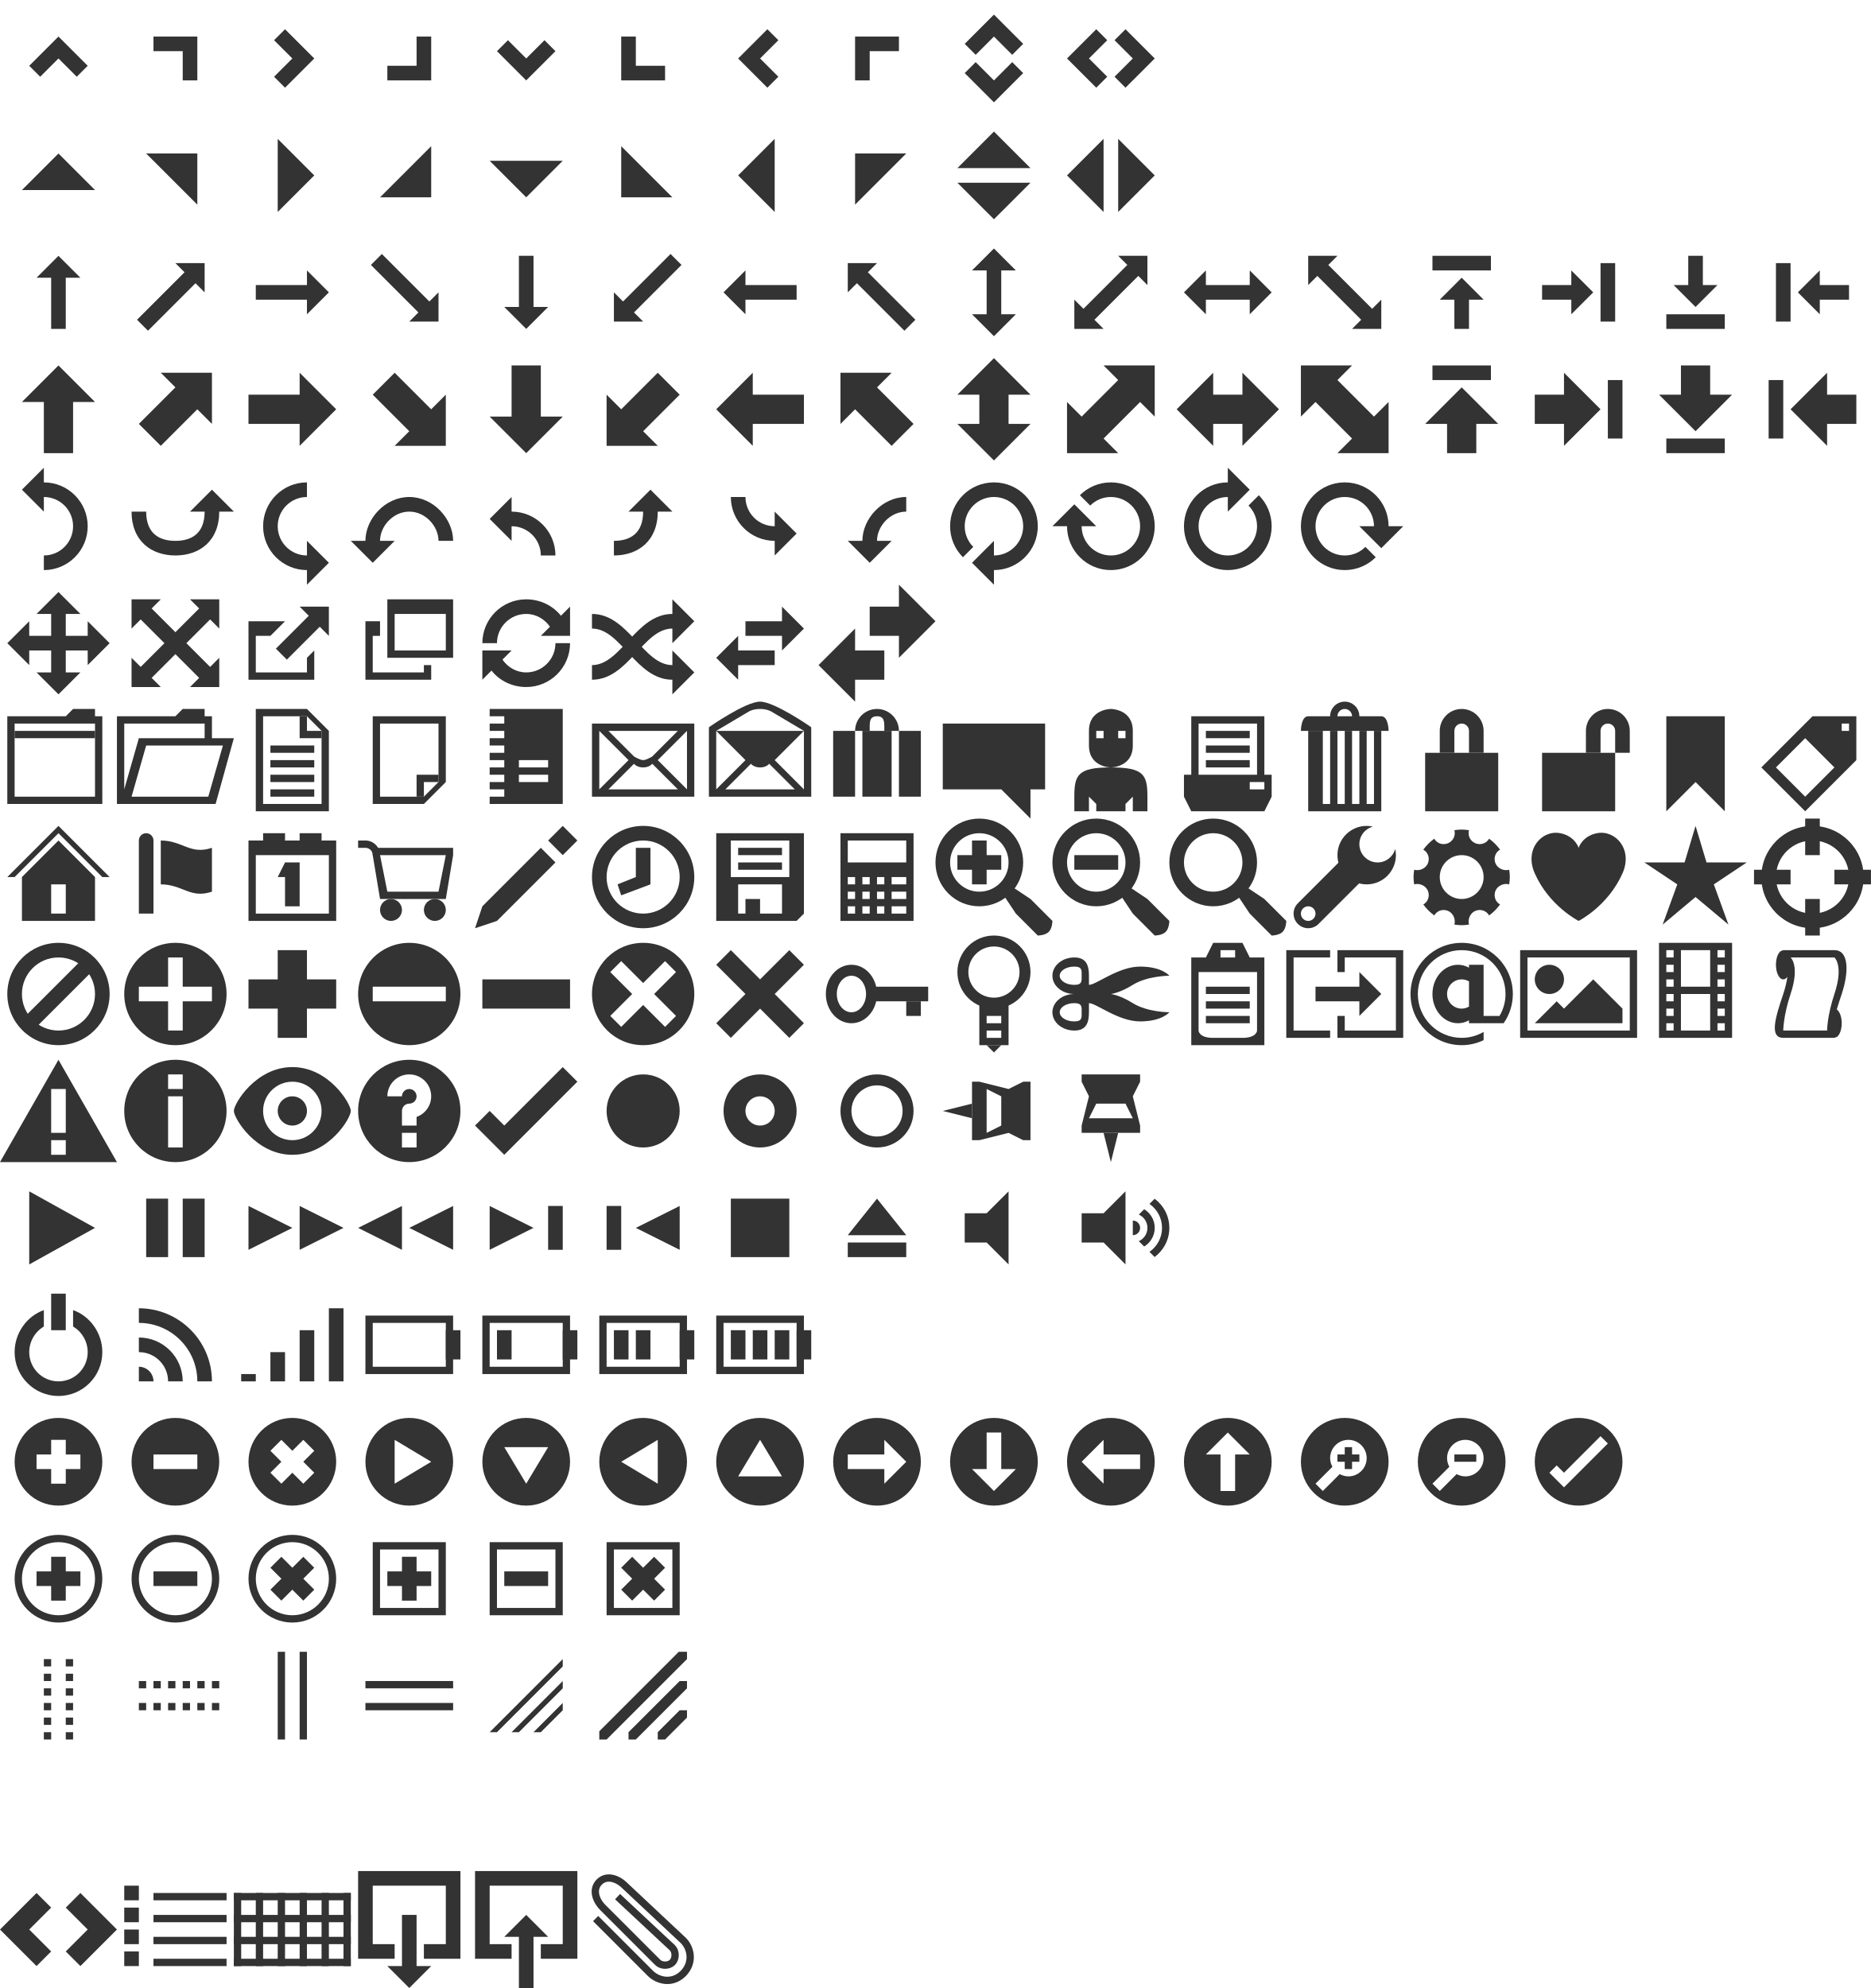
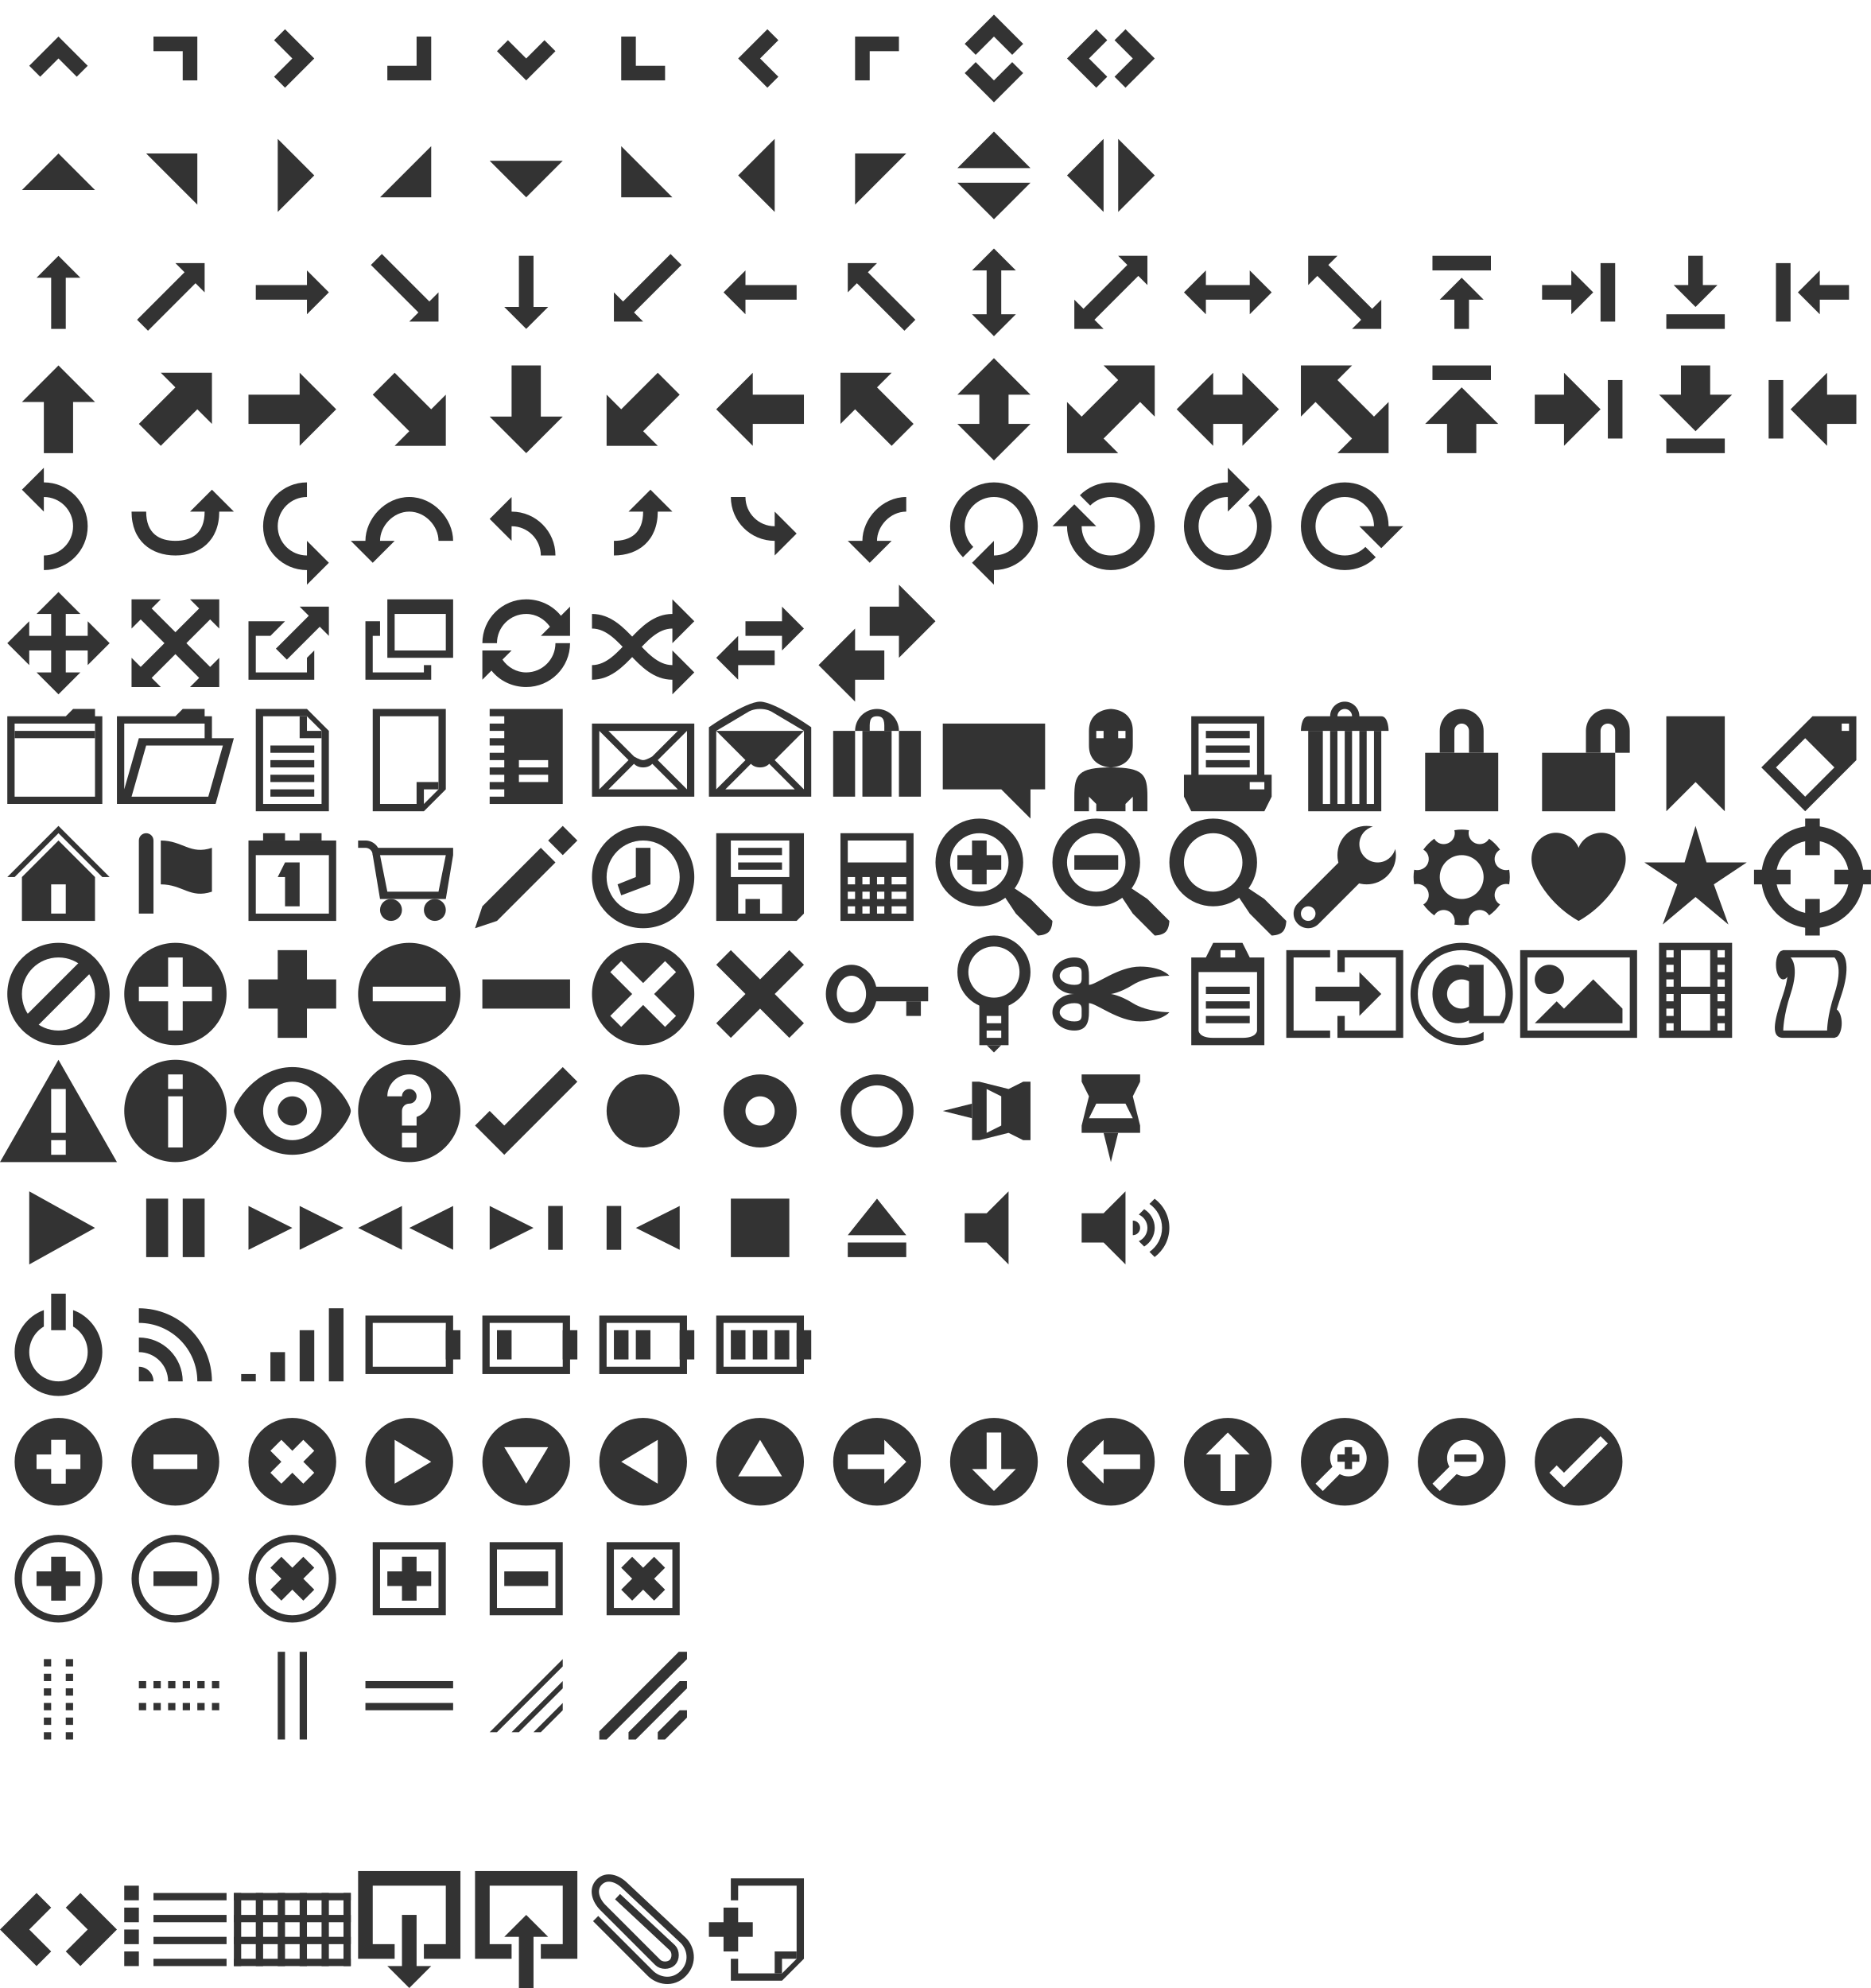
<svg xmlns="http://www.w3.org/2000/svg" version="1.1" baseProfile="full" x="0px" y="0px" width="256px" height="272px" viewBox="0 0 256 272" enable-background="new 0 0 256 272" xml:space="preserve">
  <style type="text/css">
	
	g { fill: #333333; }
	
</style>
  <g id="ui-icon-carat-1-n">
    <polygon points="12,9 8,5 4,9 5.5,10.5 8,8 10.5,10.5" />
  </g>
  <g id="ui-icon-carat-1-ne">
    <polygon points="21,5 21,7 25,7 25,11 27,11 27,5" />
  </g>
  <g id="ui-icon-carat-1-e">
    <polygon points="39,12 43,8 39,4 37.5,5.5 40,8 37.5,10.5" />
  </g>
  <g id="ui-icon-carat-1-se">
    <polygon points="57,5 57,9 53,9 53,11 59,11 59,5" />
  </g>
  <g id="ui-icon-carat-1-s">
    <polygon points="68,7 72,11 76,7 74.5,5.5 72,8 69.5,5.5" />
  </g>
  <g id="ui-icon-carat-1-sw">
    <polygon points="87,9 87,5 85,5 85,11 91,11 91,9" />
  </g>
  <g id="ui-icon-carat-1-w">
    <polygon points="105,4 101,8 105,12 106.5,10.5 104,8 106.5,5.5" />
  </g>
  <g id="ui-icon-carat-1-nw">
    <polygon points="123,5 117,5 117,11 119,11 119,7 123,7" />
  </g>
  <g id="ui-icon-carat-2-n-s">
    <polygon points="132,10 136,14 140,10 138.5,8.5 136,11 133.5,8.5" />
    <polygon points="140,6 136,2 132,6 133.5,7.5 136,5 138.5,7.5" />
  </g>
  <g id="ui-icon-carat-2-e-w">
    <polygon points="154,12 158,8 154,4 152.5,5.5 155,8 152.5,10.5" />
    <polygon points="150,4 146,8 150,12 151.5,10.5 149,8 151.5,5.5" />
  </g>
  <g id="ui-icon-triangle-1-n">
    <polygon points="13,26 8,21 3,26" />
  </g>
  <g id="ui-icon-triangle-1-ne">
    <polygon points="27,28 27,21 20,21" />
  </g>
  <g id="ui-icon-triangle-1-e">
    <polygon points="38,29 43,24 38,19" />
  </g>
  <g id="ui-icon-triangle-1-se">
    <polygon points="52,27 59,27 59,20" />
  </g>
  <g id="ui-icon-triangle-1-s">
    <polygon points="67,22 72,27 77,22" />
  </g>
  <g id="ui-icon-triangle-1-sw">
    <polygon points="85,20 85,27 92,27" />
  </g>
  <g id="ui-icon-triangle-1-w">
    <polygon points="106,19 101,24 106,29" />
  </g>
  <g id="ui-icon-triangle-1-nw">
    <polygon points="124,21 117,21 117,28" />
  </g>
  <g id="ui-icon-triangle-2-n-s">
    <polygon points="131,25 136,30 141,25" />
    <polygon points="141,23 136,18 131,23" />
  </g>
  <g id="ui-icon-triangle-2-e-w">
    <polygon points="153,29 158,24 153,19" />
    <polygon points="151,19 146,24 151,29" />
  </g>
  <g id="ui-icon-arrow-1-n">
    <polygon points="8,35 5,38 7,38 7,45 9,45 9,38 11,38" />
  </g>
  <g id="ui-icon-arrow-1-ne">
    <polygon points="28,36 24,36 25.25,37.25 18.75,43.75 20.25,45.25 26.75,38.75 28,40" />
  </g>
  <g id="ui-icon-arrow-1-e">
    <polygon points="45,40 42,37 42,39 35,39 35,41 42,41 42,43" />
  </g>
  <g id="ui-icon-arrow-1-se">
    <polygon points="60,44 60,40 58.75,41.25 52.25,34.75 50.75,36.25 57.25,42.75 56,44" />
  </g>
  <g id="ui-icon-arrow-1-s">
    <polygon points="72,45 75,42 73,42 73,35 71,35 71,42 69,42" />
  </g>
  <g id="ui-icon-arrow-1-sw">
    <polygon points="84,44 88,44 86.75,42.75 93.25,36.25 91.75,34.75 85.25,41.25 84,40" />
  </g>
  <g id="ui-icon-arrow-1-w">
    <polygon points="99,40 102,43 102,41 109,41 109,39 102,39 102,37" />
  </g>
  <g id="ui-icon-arrow-1-nw">
    <polygon points="116,36 116,40 117.25,38.75 123.75,45.25 125.25,43.75 118.75,37.25 120,36" />
  </g>
  <g id="ui-icon-arrow-2-n-s">
    <polygon points="137,37 139,37 136,34 133,37 135,37 135,43 133,43 136,46 139,43 137,43" />
  </g>
  <g id="ui-icon-arrow-2-ne-sw">
    <polygon points="153,35 154.25,36.25 148.25,42.25 147,41 147,45 151,45 149.75,43.75 155.75,37.75 157,39 157,35" />
  </g>
  <g id="ui-icon-arrow-2-e-w">
    <polygon points="165,39 165,37 162,40 165,43 165,41 171,41 171,43 174,40 171,37 171,39" />
  </g>
  <g id="ui-icon-arrow-2-se-nw">
    <polygon points="187.75,42.25 181.75,36.25 183,35 179,35 179,39 180.25,37.75 186.25,43.75 185,45 189,45 189,41" />
  </g>
  <g id="ui-icon-arrowstop-1-n">
    <rect x="196" y="35" width="8" height="2" />
    <polygon points="200,38 197,41 199,41 199,45 201,45 201,41 203,41" />
  </g>
  <g id="ui-icon-arrowstop-1-e">
    <rect x="219" y="36" width="2" height="8" />
    <polygon points="218,40 215,37 215,39 211,39 211,41 215,41 215,43" />
  </g>
  <g id="ui-icon-arrowstop-1-s">
    <rect x="228" y="43" width="8" height="2" />
    <polygon points="232,42 235,39 233,39 233,35 231,35 231,39 229,39" />
  </g>
  <g id="ui-icon-arrowstop-1-w">
    <rect x="243" y="36" width="2" height="8" />
    <polygon points="246,40 249,43 249,41 253,41 253,39 249,39 249,37" />
  </g>
  <g id="ui-icon-arrowthick-1-n">
    <polygon points="8,50 3,55 6,55 6,62 10,62 10,55 13,55" />
  </g>
  <g id="ui-icon-arrowthick-1-ne">
    <polygon points="29,51 22,51 24,53 19,58 22,61 27,56 29,58" />
  </g>
  <g id="ui-icon-arrowthick-1-e">
    <polygon points="46,56 41,51 41,54 34,54 34,58 41,58 41,61" />
  </g>
  <g id="ui-icon-arrowthick-1-se">
    <polygon points="61,61 61,54 59,56 54,51 51,54 56,59 54,61" />
  </g>
  <g id="ui-icon-arrowthick-1-s">
    <polygon points="72,62 77,57 74,57 74,50 70,50 70,57 67,57" />
  </g>
  <g id="ui-icon-arrowthick-1-sw">
    <polygon points="83,61 83,54 85,56 90,51 93,54 88,59 90,61" />
  </g>
  <g id="ui-icon-arrowthick-1-w">
    <polygon points="98,56 103,61 103,58 110,58 110,54 103,54 103,51" />
  </g>
  <g id="ui-icon-arrowthick-1-nw">
    <polygon points="115,51 115,58 117,56 122,61 125,58 120,53 122,51" />
  </g>
  <g id="ui-icon-arrowthick-2-n-s">
    <polygon points="138,54 141,54 136,49 131,54 134,54 134,58 131,58 136,63 141,58 138,58" />
  </g>
  <g id="ui-icon-arrowthick-2-ne-sw">
    <polygon points="151,50 153,52 148,57 146,55 146,62 153,62 151,60 156,55 158,57 158,50" />
  </g>
  <g id="ui-icon-arrowthick-2-e-w">
    <polygon points="166,54 166,51 161,56 166,61 166,58 170,58 170,61 175,56 170,51 170,54" />
  </g>
  <g id="ui-icon-arrowthick-2-se-nw">
    <polygon points="178,57 180,55 185,60 183,62 190,62 190,55 188,57 183,52 185,50 178,50" />
  </g>
  <g id="ui-icon-arrowthickstop-1-n">
    <rect x="196" y="50" width="8" height="2" />
    <polygon points="200,53 195,58 198,58 198,62 202,62 202,58 205,58" />
  </g>
  <g id="ui-icon-arrowthickstop-1-e">
    <rect x="220" y="52" width="2" height="8" />
    <polygon points="219,56 214,51 214,54 210,54 210,58 214,58 214,61" />
  </g>
  <g id="ui-icon-arrowthickstop-1-s">
    <rect x="228" y="60" width="8" height="2" />
    <polygon points="232,59 237,54 234,54 234,50 230,50 230,54 227,54" />
  </g>
  <g id="ui-icon-arrowthickstop-1-w">
    <rect x="242" y="52" width="2" height="8" />
    <polygon points="245,56 250,61 250,58 254,58 254,54 250,54 250,51" />
  </g>
  <g id="ui-icon-arrowreturnthick-1-w">
    <path d="M6,76c2.209,0,4-1.791,4-4s-1.791-4-4-4v2l-3-3l3-3v2c3.313,0,6,2.687,6,6s-2.687,6-6,6V76z" />
  </g>
  <g id="ui-icon-arrowreturnthick-1-n">
    <path d="M20,70c0,3,1.791,4,4,4s4-1,4-4h-2l3-3l3,3h-2c0,4-2.687,6-6,6s-6-2-6-6H20z" />
  </g>
  <g id="ui-icon-arrowreturnthick-1-e">
    <path d="M42,68c-2.209,0-4,1.791-4,4s1.791,4,4,4v-2l3,3l-3,3v-2c-3.313,0-6-2.687-6-6s2.687-6,6-6V68z" />
  </g>
  <g id="ui-icon-arrowreturnthick-1-s">
    <path d="M60,74c0-2-1.791-4-4-4s-4,2-4,4h2l-3,3l-3-3h2c0-3,2.687-6,6-6s6,3,6,6H60z" />
  </g>
  <g id="ui-icon-arrowreturn-1-w">
    <path d="M74,76c0-2.209-1.791-4-4-4v2l-3-3l3-3v2c3.313,0,6,2.687,6,6H74z" />
  </g>
  <g id="ui-icon-arrowreturn-1-n">
    <path d="M84,74c2.209,0,4-1,4-4h-2l3-3l3,3h-2c0,4-2.687,6-6,6V74z" />
  </g>
  <g id="ui-icon-arrowreturn-1-e">
    <path d="M102,68c0,2.209,1.791,4,4,4v-2l3,3l-3,3v-2c-3.313,0-6-2.687-6-6H102z" />
  </g>
  <g id="ui-icon-arrowreturn-1-s">
    <path d="M124,70c-2.209,0-4,2-4,4h2l-3,3l-3-3h2c0-3,2.687-6,6-6V70z" />
  </g>
  <g id="ui-icon-arrowrefresh-1-w">
    <path d="M131.758,76.242l1.414-1.414C132.447,74.104,132,73.104,132,72c0-2.209,1.791-4,4-4s4,1.791,4,4s-1.791,4-4,4v-2l-3,3l3,3v-2c3.313,0,6-2.687,6-6s-2.687-6-6-6s-6,2.687-6,6C130,73.656,130.672,75.156,131.758,76.242z" />
  </g>
  <g id="ui-icon-arrowrefresh-1-n">
    <path d="M147.758,67.758l1.414,1.414C149.896,68.447,150.896,68,152,68c2.209,0,4,1.791,4,4s-1.791,4-4,4s-4-1.791-4-4h2l-3-3l-3,3h2c0,3.313,2.687,6,6,6s6-2.687,6-6s-2.687-6-6-6C150.344,66,148.844,66.672,147.758,67.758z" />
  </g>
  <g id="ui-icon-arrowrefresh-1-e">
    <path d="M172.242,67.758l-1.414,1.414C171.553,69.896,172,70.896,172,72c0,2.209-1.791,4-4,4s-4-1.791-4-4s1.791-4,4-4v2l3-3l-3-3v2c-3.313,0-6,2.687-6,6s2.687,6,6,6s6-2.687,6-6C174,70.344,173.328,68.844,172.242,67.758z" />
  </g>
  <g id="ui-icon-arrowrefresh-1-s">
    <path d="M188.242,76.242l-1.414-1.414C186.104,75.553,185.104,76,184,76c-2.209,0-4-1.791-4-4s1.791-4,4-4s4,1.791,4,4h-2l3,3l3-3h-2c0-3.313-2.687-6-6-6s-6,2.687-6,6s2.687,6,6,6C185.656,78,187.156,77.328,188.242,76.242z" />
  </g>
  <g id="ui-icon-arrow-4">
    <polygon points="4,87 4,85 1,88 4,91 4,89 12,89 12,91 15,88 12,85 12,87" />
    <polygon points="9,84 11,84 8,81 5,84 7,84 7,92 5,92 8,95 11,92 9,92" />
  </g>
  <g id="ui-icon-arrow-4-diag">
    <polygon points="28.75,91.25 20.75,83.25 22,82 18,82 18,86 19.25,84.75 27.25,92.75 26,94 30,94 30,90" />
    <polygon points="26,82 27.25,83.25 19.25,91.25 18,90 18,94 22,94 20.75,92.75 28.75,84.75 30,86 30,82" />
  </g>
  <g id="ui-icon-extlink">
    <polygon points="42,92 35,92 35,87 37,87 39,85 34,85 34,93 43,93 43,89 42,90" />
    <polygon points="45,83 41,83 42.25,84.25 37.75,88.75 39.25,90.25 43.75,85.75 45,87" />
  </g>
  <g id="ui-icon-newwin">
    <path d="M62,90h-9v-8h9V90z M61,84h-7v5h7V84z" />
    <polygon points="58,92 51,92 51,87 52,87 52,85 50,85 50,93 59,93 59,91 58,91" />
  </g>
  <g id="ui-icon-refresh">
    <path d="M76.75,84.25C75.651,82.857,73.912,82,72,82c-3.313,0-6,2.687-6,6h2c0-2.209,1.791-4,4-4c1.36,0,2.527,0.713,3.25,1.75L74,87h4v-4L76.75,84.25z" />
    <path d="M76,88c0,2.209-1.791,4-4,4c-1.36,0-2.527-0.713-3.25-1.75L70,89h-4v4l1.25-1.25C68.349,93.143,70.088,94,72,94c3.313,0,6-2.687,6-6H76z" />
  </g>
  <g id="ui-icon-shuffle">
    <path d="M95,85l-3-3v2c-5,0-7,7-11,7v2c5,0,7-7,11-7v2L95,85z" />
    <path d="M95,92l-3-3v2c-4,0-6-7-11-7v2c4,0,6,7,11,7v2L95,92z" />
  </g>
  <g id="ui-icon-transfer-e-w">
    <polygon points="98,90 101,93 101,91 106,91 106,89 101,89 101,87" />
    <polygon points="110,86 107,83 107,85 102,85 102,87 107,87 107,89" />
  </g>
  <g id="ui-icon-transferthick-e-w">
    <polygon points="112,91 117,96 117,93 121,93 121,89 117,89 117,86" />
    <polygon points="128,85 123,80 123,83 119,83 119,87 123,87 123,90" />
  </g>
  <g id="ui-icon-folder-collapsed">
    <path d="M14,98h-1v-1h-3l-1,1H1v12h13V98z M2,99h11v10H2V99z" />
    <rect x="2" y="100" width="11" height="1" />
  </g>
  <g id="ui-icon-folder-open">
    <path d="M29,101v-3h-1v-1h-3l-1,1h-8v12h13.5l2.5-9H29z M17,99h11v2h-9l-2,7V99z M28.5,109H18l2-7h10.5L28.5,109z" />
  </g>
  <g id="ui-icon-document">
    <rect x="37" y="108" width="6" height="1" />
    <rect x="37" y="106" width="6" height="1" />
    <rect x="37" y="104" width="6" height="1" />
    <rect x="37" y="102" width="6" height="1" />
    <polygon points="42,100 42,98 41,98 41,101 44,101 44,100" />
    <path d="M45,100v11H35V97h7L45,100z M42,98h-6v12h8v-10L42,98z" />
  </g>
  <g id="ui-icon-document-b">
-     <path d="M58,110h-7V98h10v9L58,110z M60,107v-8h-8v10h6L60,107z" />
-     <polygon points="58,107 58,109 57,109 57,106 60,106 60,107" />
+     <path d="M58,111h-7V97h10v11L58,111z M60,108V98h-8v12h6L60,108z" />
+     <polygon points="58,108 58,110 57,110 57,107 60,107 60,108" />
  </g>
  <g id="ui-icon-note">
    <path d="M77,97v13h-8h-2v-1h2v-1h-2v-1h2v-1h-2v-1h2v-1h-2v-1h2v-1h-2v-1h2v-1h-2v-1h2v-1h-2v-1h2H77z M75,106h-4v1h4V106z M75,104h-4v1h4V104z" />
  </g>
  <g id="ui-icon-mail-closed">
    <path d="M81,99h14v10H81V99z M88,105c-0.875,0-1.25-0.5-1.25-0.5l-3.5,3.5h9.5l-3.5-3.5C89.25,104.5,88.875,105,88,105z M82,108l4-4l-4-4V108z M94,108v-8l-4,4L94,108z M89.25,103.5l3.5-3.5h-9.5l3.5,3.5c0,0,0.812,0.5,1.25,0.5S89.25,103.5,89.25,103.5z" />
  </g>
  <g id="ui-icon-mail-open">
    <path d="M111,99.5v9.5H97v-9.5c0,0,5-3.5,7-3.5S111,99.5,111,99.5z M104,105c-0.875,0-1.25-0.5-1.25-0.5l-3.5,3.5h9.5l-3.5-3.5C105.25,104.5,104.875,105,104,105z M102,104l-4-4v8L102,104z M106,104l4,4v-8L106,104z M104,97c-1,0-1.578,0.375-1.578,0.375L98,100h12l-4.422-2.625C105.578,97.375,105,97,104,97z" />
  </g>
  <g id="ui-icon-suitcase">
    <rect x="114" y="100" width="3" height="9" />
    <rect x="118" y="100" width="4" height="9" />
    <rect x="123" y="100" width="3" height="9" />
    <path d="M119,100c0-1.104-0.104-2,1-2s1,0.896,1,2h2c0-1.657-1.343-3-3-3s-3,1.343-3,3H119z" />
  </g>
  <g id="ui-icon-comment">
    <polygon points="143,99 129,99 129,108 137,108 141,112 141,108 143,108" />
  </g>
  <g id="ui-icon-person">
    <path d="M149,102v-2c0-3,3-3,3-3s3,0,3,3v2c0,3-3,3-3,3S149,105,149,102z M151,100h-1v1h1V100z M154,100h-1v1h1V100z" />
    <path d="M155,109v2h2v-2c0-3-0.5-4-5-4s-5,1-5,4v2h2v-2l1,1v1h4v-1L155,109z" />
  </g>
  <g id="ui-icon-print">
    <path d="M174,106v3l-1,2h-10l-1-2v-3h1v-8h10v8H174z M173,107h-2v1h2V107z M172,99h-8v7h8V99z" />
    <rect x="165" y="100" width="6" height="1" />
    <rect x="165" y="102" width="6" height="1" />
    <rect x="165" y="104" width="6" height="1" />
  </g>
  <g id="ui-icon-trash">
    <polygon points="188,100 188,110 187,110 187,100 186,100 186,110 185,110 185,100 184,100 184,110 183,110 183,100 182,100 182,110 181,110 181,100 179,100 179,111 189,111 189,100" />
    <path d="M189,98h-3c0-1.104-0.896-2-2-2s-2,0.896-2,2h-3c-1,0-1,2-1,2h12C190,100,190,98,189,98z M184,97c0.553,0,1,0.447,1,1h-2C183,97.447,183.447,97,184,97z" />
  </g>
  <g id="ui-icon-locked">
    <rect x="195" y="103" width="10" height="8" />
    <path d="M203,100c0-1.657-1.343-3-3-3s-3,1.343-3,3v3h2v-3c0-0.553,0.447-1,1-1s1,0.447,1,1v3h2V100z" />
  </g>
  <g id="ui-icon-unlocked">
    <rect x="211" y="103" width="10" height="8" />
    <path d="M223,100c0-1.657-1.343-3-3-3s-3,1.343-3,3v3h2v-3c0-0.553,0.447-1,1-1s1,0.447,1,1v3h2V100z" />
  </g>
  <g id="ui-icon-bookmark">
    <polygon points="236,111 232,107 228,111 228,98 236,98" />
  </g>
  <g id="ui-icon-tag">
    <path d="M247,111l-6-6l7-7h6v6L247,111z M252,100h1v-1h-1V100z M243,105l4,4l4-4l-4-4L243,105z" />
  </g>
  <g id="ui-icon-home">
    <path d="M13,126H3v-6l5-5l5,5V126z M9,121H7v4h2V121z" />
    <polygon points="8,114 2,120 1,120 8,113 15,120 14,120" />
  </g>
  <g id="ui-icon-flag">
    <path d="M29,122v-6c-3,1-4-1-7-1v6C25,121,26,123,29,122z" />
    <path d="M20,114c-0.552,0-1,0.447-1,1v10h2v-10C21,114.447,20.552,114,20,114z" />
  </g>
  <g id="ui-icon-calendar">
    <rect x="36" y="114" width="3" height="1" />
    <rect x="41" y="114" width="3" height="1" />
    <path d="M46,126H34v-11h12V126z M35,125h10v-8H35V125z" />
    <polygon points="39,118 38,120 39,120 39,124 41,124 41,118" />
  </g>
  <g id="ui-icon-cart">
    <circle cx="53.5" cy="124.5" r="1.5" />
    <circle cx="59.5" cy="124.5" r="1.5" />
    <path d="M50,115h-1v1h1c0.553,0,1,0.447,1,1h1C52,115.896,51.104,115,50,115z" />
    <path d="M61,123h-9l-1-6v-1h11v1L61,123z M52,117l1,5h7l1-5H52z" />
  </g>
  <g id="ui-icon-pencil">
    <polygon points="68,126 65,127 66,124 74,116 76,118" />
    <polygon points="75,115 77,113 79,115 77,117" />
  </g>
  <g id="ui-icon-clock">
    <polygon points="87,120 87,116 89,116 89,121 85,122.5 84.5,121" />
    <path d="M81,120c0-3.866,3.134-7,7-7s7,3.134,7,7s-3.134,7-7,7S81,123.866,81,120z M88,125c2.762,0,5-2.238,5-5s-2.238-5-5-5s-5,2.238-5,5S85.238,125,88,125z" />
  </g>
  <g id="ui-icon-disk">
    <path d="M110,125l-1,1H98v-12h12V125z M101,121v4h1v-2h2v2h3v-4H101z M108,115h-8v5h8V115z" />
    <rect x="101" y="116" width="6" height="1" />
    <rect x="101" y="118" width="6" height="1" />
  </g>
  <g id="ui-icon-calculator">
    <path d="M125,126h-10v-12h10V126z M124,115h-8v3h8V115z M117,120h-1v1h1V120z M117,122h-1v1h1V122z M117,124h-1v1h1V124z M119,120h-1v1h1V120z M119,122h-1v1h1V122z M119,124h-1v1h1V124z M121,120h-1v1h1V120z M121,122h-1v1h1V122z M121,124h-1v1h1V124z M124,120h-2v1h2V120z M124,122h-2v1h2V122z M124,124h-2v1h2V124z" />
  </g>
  <g id="ui-icon-zoomin">
    <path d="M128,118c0-3.313,2.686-6,6-6c3.312,0,6,2.687,6,6s-2.688,6-6,6C130.686,124,128,121.313,128,118z M134,122c2.209,0,4-1.791,4-4s-1.791-4-4-4s-4,1.791-4,4S131.791,122,134,122z" />
    <path d="M137,122l1-1l3,2l3,3c0,0,0,1-0.5,1.5S142,128,142,128l-3-3L137,122z" />
    <rect x="131" y="117" width="6" height="2" />
    <rect x="133" y="115" width="2" height="6" />
  </g>
  <g id="ui-icon-zoomout">
    <path d="M144,118c0-3.313,2.686-6,6-6c3.312,0,6,2.687,6,6s-2.688,6-6,6C146.686,124,144,121.313,144,118z M150,122c2.209,0,4-1.791,4-4s-1.791-4-4-4s-4,1.791-4,4S147.791,122,150,122z" />
    <path d="M153,122l1-1l3,2l3,3c0,0,0,1-0.5,1.5S158,128,158,128l-3-3L153,122z" />
    <rect x="147" y="117" width="6" height="2" />
  </g>
  <g id="ui-icon-search">
    <path d="M160,118c0-3.313,2.686-6,6-6c3.312,0,6,2.687,6,6s-2.688,6-6,6C162.686,124,160,121.313,160,118z M166,122c2.209,0,4-1.791,4-4s-1.791-4-4-4s-4,1.791-4,4S163.791,122,166,122z" />
    <path d="M169,122l1-1l3,2l3,3c0,0,0,1-0.5,1.5S174,128,174,128l-3-3L169,122z" />
  </g>
  <g id="ui-icon-wrench">
    <path d="M188.5,118c-1.381,0-2.5-1.119-2.5-2.5c0-1.155,0.787-2.117,1.852-2.404c-0.274-0.06-0.559-0.096-0.852-0.096c-2.209,0-4,1.791-4,4s1.791,4,4,4s4-1.791,4-4c0-0.293-0.036-0.577-0.096-0.852C190.617,117.213,189.655,118,188.5,118z" />
    <path d="M186.414,120.414l-6,6c-0.78,0.781-2.048,0.781-2.828,0c-0.781-0.781-0.781-2.048-0.001-2.828l6.001-6L186.414,120.414z M179,126c0.553,0,1-0.447,1-1s-0.447-1-1-1s-1,0.447-1,1S178.447,126,179,126z" />
  </g>
  <g id="ui-icon-gear">
    <path d="M206.5,119c0.115,0.707,0.113,1.313,0,2c-0.721-0.202-1.581,0.165-1.875,0.875c-0.293,0.709-0.027,1.509,0.625,1.875c-0.405,0.565-0.918,1.083-1.5,1.5c-0.366-0.653-1.166-0.919-1.875-0.625c-0.711,0.294-1.078,1.153-0.875,1.875c-0.707,0.116-1.312,0.112-2,0c0.203-0.722-0.165-1.581-0.875-1.875c-0.709-0.294-1.508-0.028-1.875,0.625c-0.564-0.405-1.082-0.918-1.5-1.5c0.654-0.366,0.918-1.166,0.625-1.875c-0.295-0.71-1.152-1.078-1.875-0.875c-0.115-0.706-0.113-1.313,0-2c0.721,0.203,1.581-0.166,1.875-0.875s0.028-1.508-0.625-1.875c0.405-0.565,0.918-1.083,1.5-1.5c0.365,0.653,1.166,0.919,1.875,0.625c0.711-0.294,1.078-1.063,0.875-1.785c0.707-0.116,1.312-0.111,2,0.001c-0.203,0.722,0.166,1.491,0.875,1.784c0.71,0.293,1.508,0.028,1.875-0.625c0.564,0.405,1.082,0.919,1.5,1.5c-0.654,0.366-0.919,1.166-0.625,1.875C204.919,118.835,205.777,119.203,206.5,119z M200,123c1.656,0,3-1.344,3-3c0-1.657-1.344-3-3-3s-3,1.343-3,3C197,121.656,198.344,123,200,123z" />
  </g>
  <g id="ui-icon-heart">
    <path d="M218.5,114c2.5-0.5,4.979,2.174,3.5,5.5c-2,4.5-6,6.5-6,6.5s-4-2-6-6.5c-1.479-3.326,1-6,3.5-5.5c2.021,0.404,2.5,2,2.5,2S216.479,114.404,218.5,114z" />
  </g>
  <g id="ui-icon-star">
    <polygon points="232,113 233.5,118 239,118 234.5,121 236.5,126.5 232,122.73 227.5,126.5 229.5,121 225,118 230.5,118" />
  </g>
  <g id="ui-icon-link">
    <rect x="247" y="112" width="2" height="5" />
    <rect x="247" y="123" width="2" height="5" />
    <rect x="240" y="119" width="5" height="2" />
    <rect x="251" y="119" width="5" height="2" />
    <path d="M241,120c0-3.865,3.134-7,7-7s7,3.135,7,7c0,3.867-3.134,7-7,7S241,123.867,241,120z M248,125c2.762,0,5-2.238,5-5c0-2.761-2.238-5-5-5s-5,2.239-5,5C243,122.762,245.238,125,248,125z" />
  </g>
  <g id="ui-icon-cancel">
    <rect x="6.939" y="129.99" transform="matrix(0.7071 0.7071 -0.7071 0.7071 98.5097 34.1766)" width="2.121" height="12.021" />
    <path d="M1,136c0-3.866,3.134-7,7-7s7,3.134,7,7s-3.134,7-7,7S1,139.866,1,136z M8,141c2.762,0,5-2.238,5-5s-2.238-5-5-5s-5,2.238-5,5S5.238,141,8,141z" />
  </g>
  <g id="ui-icon-plus">
    <path d="M17,136c0-3.866,3.134-7,7-7s7,3.134,7,7s-3.134,7-7,7S17,139.866,17,136z M29,135h-4v-4h-2v4h-4v2h4v4h2v-4h4V135z" />
  </g>
  <g id="ui-icon-plusthick">
    <rect x="34" y="134" width="12" height="4" />
    <rect x="38" y="130" width="4" height="12" />
  </g>
  <g id="ui-icon-minus">
    <path d="M49,136c0-3.866,3.134-7,7-7s7,3.134,7,7s-3.134,7-7,7S49,139.866,49,136z M61,135H51v2h10V135z" />
  </g>
  <g id="ui-icon-minusthick">
    <rect x="66" y="134" width="12" height="4" />
  </g>
  <g id="ui-icon-close">
    <path d="M81,136c0-3.866,3.134-7,7-7s7,3.134,7,7s-3.134,7-7,7S81,139.866,81,136z M92.5,133l-1.5-1.5l-3,3l-3-3l-1.5,1.5l3,3l-3,3l1.5,1.5l3-3l3,3l1.5-1.5l-3-3L92.5,133z" />
  </g>
  <g id="ui-icon-closethick">
    <polygon points="110,132 108,130 104,134 100,130 98,132 102,136 98,140 100,142 104,138 108,142 110,140 106,136" />
  </g>
  <g id="ui-icon-key">
    <rect x="119" y="135" width="8" height="2" />
    <rect x="124" y="137" width="2" height="2" />
    <path d="M120,136c0,2.209-1.567,4-3.5,4s-3.5-1.791-3.5-4s1.567-4,3.5-4S120,133.791,120,136z M116.5,138.5c1.104,0,2-1.119,2-2.5s-0.896-2.5-2-2.5s-2,1.119-2,2.5S115.396,138.5,116.5,138.5z" />
  </g>
  <g id="ui-icon-lightbulb">
    <path d="M141,133c0,2.762-2.238,5-5,5s-5-2.238-5-5s2.238-5,5-5S141,130.238,141,133z M136,136.5c1.933,0,3.5-1.567,3.5-3.5s-1.567-3.5-3.5-3.5s-3.5,1.567-3.5,3.5S134.067,136.5,136,136.5z" />
    <polygon points="136,144 135,143 137,143" />
    <path d="M138,143h-4v-6h4V143z M137,139h-2v1h2V139z M137,141h-2v1h2V141z" />
  </g>
  <g id="ui-icon-scissors">
    <path d="M149,138.5c0,1.381-0.343,2.5-2,2.5s-3-1.119-3-2.5s1.343-2.5,3-2.5c-1.657,0-3-1.119-3-2.5s1.343-2.5,3-2.5s2,1.119,2,2.5v1.25c1,0,4-2.5,7-2.5s4,1.25,4,1.25s-3,0-5,1.25c-1.789,1.118-3,1.25-3,1.25s1.211,0.132,3,1.25c2,1.25,5,1.25,5,1.25s-1,1.25-4,1.25s-6-2.5-7-2.5V138.5z M147,134.75c1.104,0,1-0.559,1-1.25s0.104-1.25-1-1.25s-2,0.559-2,1.25S145.896,134.75,147,134.75z M147,139.75c1.104,0,1-0.559,1-1.25s0.104-1.25-1-1.25s-2,0.559-2,1.25S145.896,139.75,147,139.75z" />
  </g>
  <g id="ui-icon-clipboard">
    <path d="M173,131v12h-10v-12h2l1-2h4l1,2H173z M170,142c2,0,2-1,2-1v-8h-8v8c0,0,0,1,2,1H170z M169,130h-2v1h2V130z" />
    <rect x="165" y="135" width="6" height="1" />
    <rect x="165" y="137" width="6" height="1" />
    <rect x="165" y="139" width="6" height="1" />
  </g>
  <g id="ui-icon-copy">
    <polygon points="184,139 184,141 191,141 191,131 184,131 184,133 183,133 183,130 192,130 192,142 183,142 183,139" />
    <polygon points="182,131 182,130 176,130 176,142 182,142 182,141 177,141 177,131" />
    <polygon points="189,136 186,133 186,135 180,135 180,137 186,137 186,139" />
  </g>
  <g id="ui-icon-contact">
    <path d="M201,140v-0.399c-0.456,0.249-0.961,0.399-1.5,0.399c-1.934,0-3.5-1.791-3.5-4s1.566-4,3.5-4c0.539,0,1.044,0.15,1.5,0.399v-0.348V132h2v7h2.177c0.516-0.884,0.823-1.902,0.823-3c0-3.313-2.687-6-6-6s-6,2.687-6,6s2.687,6,6,6c1.094,0,2.117-0.298,3-0.81v1.127c-0.91,0.433-1.925,0.683-3,0.683c-3.866,0-7-3.134-7-7s3.134-7,7-7s7,3.134,7,7c0,1.488-0.468,2.865-1.26,4H201z M201,134.277c-0.295-0.172-0.634-0.277-1-0.277c-1.104,0-2,0.896-2,2s0.896,2,2,2c0.366,0,0.705-0.105,1-0.277V134.277z" />
  </g>
  <g id="ui-icon-image">
    <path d="M208,142v-12h16v12H208z M223,131h-14v10h14V131z" />
    <polygon points="210,140 213,137 214,138 218,134 222,138 222,140" />
    <circle cx="212" cy="134" r="2" />
  </g>
  <g id="ui-icon-video">
    <path d="M237,142h-10v-13h10V142z M229,130h-1v1h1V130z M229,132h-1v1h1V132z M229,134h-1v1h1V134z M229,136h-1v1h1V136z M229,138h-1v1h1V138z M229,140h-1v1h1V140z M236,140h-1v1h1V140z M236,138h-1v1h1V138z M236,136h-1v1h1V136z M236,134h-1v1h1V134z M236,132h-1v1h1V132z M236,130h-1v1h1V130z M234,130h-4v5h4V130z M234,136h-4v5h4V136z" />
  </g>
  <g id="ui-icon-script">
    <path d="M244,130h7c2,0,2,3,1,6c-0.24,0.72-0.479,1.438-0.677,2.116c0.393,0.27,0.677,1.007,0.677,1.884c0,0.842-0.261,1.56-0.629,1.854L251,142h-7c-2,0-1-3,0-6c0.269-0.805,0.461-1.606,0.566-2.354C244.405,133.869,244.211,134,244,134c-0.553,0-1-0.896-1-2c0-0.857,0.271-1.584,0.65-1.867L244,130z M250,141c0,0,0-2,1-5c1.304-3.911,0-5,0-5h-6c0,0,1.304,1.089,0,5c-1,3-1,5-1,5H250z" />
  </g>
  <g id="ui-icon-alert">
    <path d="M0,159l8-14l8,14H0z M9,149H7v6h2V149z M9,156H7v2h2V156z" />
  </g>
  <g id="ui-icon-info">
    <path d="M17,152c0-3.866,3.134-7,7-7s7,3.134,7,7s-3.134,7-7,7S17,155.866,17,152z M25,150h-2v7h2V150z M25,147h-2v2h2V147z" />
  </g>
  <g id="ui-icon-notice">
    <path d="M32,152c0-1,3-6,8-6s8,5,8,6s-3,6-8,6S32,153,32,152z M40,156c2.209,0,4-1.791,4-4s-1.791-4-4-4s-4,1.791-4,4S37.791,156,40,156z" />
    <circle cx="40" cy="152" r="2" />
  </g>
  <g id="ui-icon-help">
    <path d="M63,152c0,3.866-3.134,7-7,7s-7-3.134-7-7s3.134-7,7-7S63,148.134,63,152z M55,157h2v-2h-2V157z M59,150c0-1.657-1.343-3-3-3s-3,1.343-3,3h2c0-0.553,0.447-1,1-1s1,0.447,1,1s-0.447,1-1,1s-1,0.447-1,1v2h2v-1.184C58.163,152.403,59,151.305,59,150z" />
  </g>
  <g id="ui-icon-check">
    <polygon points="77,146 69,154 67,152 65,154 69,158 79,148" />
  </g>
  <g id="ui-icon-bullet">
    <circle cx="88" cy="152" r="5" />
  </g>
  <g id="ui-icon-radio-on">
    <path d="M109,152c0,2.762-2.238,5-5,5s-5-2.238-5-5s2.238-5,5-5S109,149.238,109,152z M104,154c1.104,0,2-0.896,2-2s-0.896-2-2-2s-2,0.896-2,2S102.896,154,104,154z" />
  </g>
  <g id="ui-icon-radio-off">
    <path d="M125,152c0,2.762-2.238,5-5,5s-5-2.238-5-5s2.238-5,5-5S125,149.238,125,152z M120,155.5c1.933,0,3.5-1.567,3.5-3.5s-1.567-3.5-3.5-3.5s-3.5,1.567-3.5,3.5S118.067,155.5,120,155.5z" />
  </g>
  <g id="ui-icon-pin-w">
    <polygon points="129,152 133,151 133,153" />
    <path d="M133,156v-8h1l4,1l2-1h1v8h-1l-2-1l-4,1H133z M135,155l2-1v-4l-2-1V155z" />
  </g>
  <g id="ui-icon-pin-s">
    <polygon points="152,159 151,155 153,155" />
    <path d="M156,155h-8v-1l1-4l-1-2v-1h8v1l-1,2l1,4V155z M155,153l-1-2h-4l-1,2H155z" />
  </g>
  <g id="ui-icon-play">
    <polygon points="4,173 4,163 13,168" />
  </g>
  <g id="ui-icon-pause">
    <rect x="20" y="164" width="3" height="8" />
    <rect x="25" y="164" width="3" height="8" />
  </g>
  <g id="ui-icon-seek-next">
    <polygon points="34,171 34,165 40,168" />
    <polygon points="41,171 41,165 47,168" />
  </g>
  <g id="ui-icon-seek-prev">
    <polygon points="62,171 62,165 56,168" />
    <polygon points="55,171 55,165 49,168" />
  </g>
  <g id="ui-icon-seek-end">
    <polygon points="67,171 67,165 73,168" />
    <rect x="75" y="165" width="2" height="6" />
  </g>
  <g id="ui-icon-seek-start">
    <polygon points="93,171 93,165 87,168" />
    <rect x="83" y="165" width="2" height="6" />
  </g>
  <g id="ui-icon-stop">
    <rect x="100" y="164" width="8" height="8" />
  </g>
  <g id="ui-icon-eject">
    <rect x="116" y="170" width="8" height="2" />
    <polygon points="124,169 116,169 120,164" />
  </g>
  <g id="ui-icon-volume-off">
    <polygon points="135,166 132,166 132,170 135,170 138,173 138,163" />
  </g>
  <g id="ui-icon-volume-on">
    <path d="M155,169c0.553,0,1-0.447,1-1s-0.447-1-1-1V169z" />
    <path d="M156.555,165.445l-0.734,0.734c0.694,0.313,1.18,1.009,1.18,1.82s-0.485,1.507-1.18,1.82l0.734,0.734c0.863-0.527,1.445-1.47,1.445-2.555S157.418,165.973,156.555,165.445z" />
    <path d="M157.987,164.013l-0.707,0.707c1.038,0.723,1.72,1.92,1.72,3.28s-0.682,2.558-1.72,3.28l0.707,0.707c1.216-0.912,2.013-2.351,2.013-3.987S159.203,164.925,157.987,164.013z" />
    <polygon points="151,166 148,166 148,170 151,170 154,173 154,163" />
  </g>
  <g id="ui-icon-power">
    <rect x="7" y="177" width="2" height="5" />
    <path d="M10,179.25v2.25c1.19,0.693,2,2.023,2,3.5c0,2.209-1.791,4-4,4s-4-1.791-4-4c0-1.477,0.81-2.807,2-3.5v-2.25c-2.328,0.824-4,3.139-4,5.75c0,3.313,2.687,6,6,6s6-2.687,6-6C14,182.389,12.328,180.074,10,179.25z" />
  </g>
  <g id="ui-icon-signal-diag">
    <path d="M27,189c0-4.418-3.582-8-8-8v-2c5.522,0,10,4.478,10,10H27z" />
    <path d="M19,185c2.209,0,4,1.791,4,4h2c0-3.313-2.687-6-6-6V185z" />
    <path d="M21,189c0-1.104-0.896-2-2-2v2H21z" />
  </g>
  <g id="ui-icon-signal">
    <rect x="45" y="179" width="2" height="10" />
    <rect x="41" y="182" width="2" height="7" />
    <rect x="37" y="185" width="2" height="4" />
    <rect x="33" y="188" width="2" height="1" />
  </g>
  <g id="ui-icon-battery-0">
    <rect x="61" y="182" width="2" height="4" />
    <path d="M50,180h12v8H50V180z M51,187h10v-6H51V187z" />
  </g>
  <g id="ui-icon-battery-1">
    <rect x="77" y="182" width="2" height="4" />
    <rect x="68" y="182" width="2" height="4" />
    <path d="M66,180h12v8H66V180z M67,187h10v-6H67V187z" />
  </g>
  <g id="ui-icon-battery-2">
    <rect x="93" y="182" width="2" height="4" />
    <rect x="87" y="182" width="2" height="4" />
    <rect x="84" y="182" width="2" height="4" />
    <path d="M82,180h12v8H82V180z M83,187h10v-6H83V187z" />
  </g>
  <g id="ui-icon-battery-3">
    <rect x="106" y="182" width="2" height="4" />
    <rect x="109" y="182" width="2" height="4" />
    <rect x="103" y="182" width="2" height="4" />
    <rect x="100" y="182" width="2" height="4" />
    <path d="M98,180h12v8H98V180z M99,187h10v-6H99V187z" />
  </g>
  <g id="ui-icon-circle-plus">
    <path d="M2,200c0-3.313,2.687-6,6-6s6,2.687,6,6s-2.687,6-6,6S2,203.313,2,200z M11,199H9v-2H7v2H5v2h2v2h2v-2h2V199z" />
  </g>
  <g id="ui-icon-circle-minus">
    <path d="M18,200c0-3.313,2.687-6,6-6s6,2.687,6,6s-2.687,6-6,6S18,203.313,18,200z M27,199h-6v2h6V199z" />
  </g>
  <g id="ui-icon-circle-close">
    <path d="M34,200c0-3.313,2.687-6,6-6s6,2.687,6,6s-2.687,6-6,6S34,203.313,34,200z M43,198.5l-1.5-1.5l-1.5,1.5l-1.5-1.5l-1.5,1.5l1.5,1.5l-1.5,1.5l1.5,1.5l1.5-1.5l1.5,1.5l1.5-1.5l-1.5-1.5L43,198.5z" />
  </g>
  <g id="ui-icon-circle-triangle-e">
    <path d="M50,200c0-3.313,2.687-6,6-6s6,2.687,6,6s-2.687,6-6,6S50,203.313,50,200z M54,203l5-3l-5-3V203z" />
  </g>
  <g id="ui-icon-circle-triangle-s">
    <path d="M72,194c3.313,0,6,2.687,6,6s-2.687,6-6,6s-6-2.687-6-6S68.687,194,72,194z M69,198l3,5l3-5H69z" />
  </g>
  <g id="ui-icon-circle-triangle-w">
    <path d="M94,200c0,3.313-2.687,6-6,6s-6-2.687-6-6s2.687-6,6-6S94,196.687,94,200z M90,197l-5,3l5,3V197z" />
  </g>
  <g id="ui-icon-circle-triangle-n">
    <path d="M104,206c-3.313,0-6-2.687-6-6s2.687-6,6-6s6,2.687,6,6S107.313,206,104,206z M107,202l-3-5l-3,5H107z" />
  </g>
  <g id="ui-icon-circle-arrow-e">
    <path d="M126,200c0,3.313-2.687,6-6,6s-6-2.687-6-6s2.687-6,6-6S126,196.687,126,200z M124,200l-3-3v2h-5v2h5v2L124,200z" />
  </g>
  <g id="ui-icon-circle-arrow-n">
    <path d="M136,206c-3.313,0-6-2.687-6-6s2.687-6,6-6s6,2.687,6,6S139.313,206,136,206z M136,204l3-3h-2v-5h-2v5h-2L136,204z" />
  </g>
  <g id="ui-icon-circle-arrow-w">
    <path d="M146,200c0-3.313,2.687-6,6-6s6,2.687,6,6s-2.687,6-6,6S146,203.313,146,200z M148,200l3,3v-2h5v-2h-5v-2L148,200z" />
  </g>
  <g id="ui-icon-circle-arrow-s">
    <path d="M168,194c3.313,0,6,2.687,6,6s-2.687,6-6,6s-6-2.687-6-6S164.687,194,168,194z M168,196l-3,3h2v5h2v-5h2L168,196z" />
  </g>
  <g id="ui-icon-circle-zoomin">
    <path d="M178,200c0-3.313,2.687-6,6-6s6,2.687,6,6s-2.687,6-6,6S178,203.313,178,200z M184.5,197c-1.381,0-2.5,1.119-2.5,2.5c0,0.433,0.119,0.833,0.312,1.188L180,203l1,1l2.312-2.312c0.354,0.193,0.755,0.312,1.188,0.312c1.381,0,2.5-1.119,2.5-2.5S185.881,197,184.5,197z" />
    <rect x="183" y="199" width="3" height="1" />
    <rect x="184" y="198" width="1" height="3" />
  </g>
  <g id="ui-icon-circle-zoomout">
    <path d="M194,200c0-3.313,2.687-6,6-6s6,2.687,6,6s-2.687,6-6,6S194,203.313,194,200z M200.5,197c-1.381,0-2.5,1.119-2.5,2.5c0,0.433,0.119,0.833,0.312,1.188L196,203l1,1l2.312-2.312c0.354,0.193,0.755,0.312,1.188,0.312c1.381,0,2.5-1.119,2.5-2.5S201.881,197,200.5,197z" />
    <rect x="199" y="199" width="3" height="1" />
  </g>
  <g id="ui-icon-circle-check">
    <path d="M210,200c0-3.313,2.687-6,6-6s6,2.687,6,6s-2.687,6-6,6S210,203.313,210,200z M219,196.5l-5,5l-1-1l-1,1l2,2l6-6L219,196.5z" />
  </g>
  <g id="ui-icon-circlesmall-plus">
    <path d="M2,216c0-3.313,2.687-6,6-6s6,2.687,6,6s-2.687,6-6,6S2,219.313,2,216z M8,221c2.761,0,5-2.238,5-5s-2.239-5-5-5s-5,2.238-5,5S5.239,221,8,221z" />
    <rect x="5" y="215" width="6" height="2" />
    <rect x="7" y="213" width="2" height="6" />
  </g>
  <g id="ui-icon-circlesmall-minus">
    <rect x="21" y="215" width="6" height="2" />
    <path d="M18,216c0-3.313,2.687-6,6-6s6,2.687,6,6s-2.687,6-6,6S18,219.313,18,216z M24,221c2.762,0,5-2.238,5-5s-2.238-5-5-5c-2.761,0-5,2.238-5,5S21.239,221,24,221z" />
  </g>
  <g id="ui-icon-circlesmall-close">
    <polygon points="37,214.5 38.5,213 43,217.5 41.5,219" />
    <polygon points="41.5,213 43,214.5 38.5,219 37,217.5" />
    <path d="M34,216c0-3.313,2.687-6,6-6s6,2.687,6,6s-2.687,6-6,6S34,219.313,34,216z M40,221c2.762,0,5-2.238,5-5s-2.238-5-5-5s-5,2.238-5,5S37.238,221,40,221z" />
  </g>
  <g id="ui-icon-squaresmall-plus">
    <path d="M61,221H51v-10h10V221z M60,212h-8v8h8V212z" />
    <rect x="53" y="215" width="6" height="2" />
    <rect x="55" y="213" width="2" height="6" />
  </g>
  <g id="ui-icon-squaresmall-minus">
    <path d="M77,221H67v-10h10V221z M76,212h-8v8h8V212z" />
    <rect x="69" y="215" width="6" height="2" />
  </g>
  <g id="ui-icon-squaresmall-close">
    <polygon points="85,214.5 86.5,213 91,217.5 89.5,219" />
    <polygon points="89.5,213 91,214.5 86.5,219 85,217.5" />
    <path d="M93,221H83v-10h10V221z M92,212h-8v8h8V212z" />
  </g>
  <g id="ui-icon-grip-dotted-vertical">
    <rect x="9" y="237" width="1" height="1" />
    <rect x="6" y="237" width="1" height="1" />
    <rect x="9" y="235" width="1" height="1" />
    <rect x="6" y="235" width="1" height="1" />
    <rect x="9" y="233" width="1" height="1" />
    <rect x="6" y="233" width="1" height="1" />
    <rect x="9" y="231" width="1" height="1" />
    <rect x="6" y="231" width="1" height="1" />
    <rect x="9" y="229" width="1" height="1" />
    <rect x="6" y="229" width="1" height="1" />
    <rect x="9" y="227" width="1" height="1" />
    <rect x="6" y="227" width="1" height="1" />
  </g>
  <g id="ui-icon-grip-dotted-horizontal">
    <rect x="19" y="233" width="1" height="1" />
    <rect x="19" y="230" width="1" height="1" />
    <rect x="21" y="233" width="1" height="1" />
    <rect x="21" y="230" width="1" height="1" />
    <rect x="23" y="233" width="1" height="1" />
    <rect x="23" y="230" width="1" height="1" />
    <rect x="25" y="233" width="1" height="1" />
    <rect x="25" y="230" width="1" height="1" />
    <rect x="27" y="233" width="1" height="1" />
    <rect x="27" y="230" width="1" height="1" />
    <rect x="29" y="233" width="1" height="1" />
    <rect x="29" y="230" width="1" height="1" />
  </g>
  <g id="ui-icon-grip-solid-vertical">
    <rect x="38" y="226" width="1" height="12" />
    <rect x="41" y="226" width="1" height="12" />
  </g>
  <g id="ui-icon-grip-solid-horizontal">
    <rect x="50" y="233" width="12" height="1" />
    <rect x="50" y="230" width="12" height="1" />
  </g>
  <g id="ui-icon-gripsmall-diagonal-se">
    <polygon points="77,234 74,237 73,237 77,233" />
    <polygon points="77,231 71,237 70,237 77,230" />
    <polygon points="77,228 68,237 67,237 77,227" />
  </g>
  <g id="ui-icon-grip-diagonal-se">
    <polygon points="94,235 91,238 90,238 90,237 93,234 94,234" />
    <polygon points="94,231 87,238 86,238 86,237 93,230 94,230" />
    <polygon points="94,227 83,238 82,238 82,236.876 92.875,226 94,226" />
  </g>
  <g id="ui-extra-icon-code">
    <polygon points="7,261 5,259 0,264 5,269 7,267 4,264" />
    <polygon points="9,267 11,269 16,264 11,259 9,261 12,264" />
  </g>
  <g id="ui-extra-icon-list">
    <rect x="17" y="258" width="2" height="2" />
    <rect x="17" y="261" width="2" height="2" />
    <rect x="17" y="264" width="2" height="2" />
    <rect x="17" y="267" width="2" height="2" />
    <rect x="21" y="259" width="10" height="1" />
    <rect x="21" y="262" width="10" height="1" />
    <rect x="21" y="265" width="10" height="1" />
    <rect x="21" y="268" width="10" height="1" />
  </g>
  <g id="ui-extra-icon-grid">
    <rect x="32" y="259" width="16" height="1" />
    <rect x="32" y="262" width="16" height="1" />
    <rect x="32" y="265" width="16" height="1" />
    <rect x="32" y="268" width="16" height="1" />
    <rect x="32" y="259" width="1" height="10" />
    <rect x="35" y="259" width="1" height="10" />
    <rect x="38" y="259" width="1" height="10" />
    <rect x="41" y="259" width="1" height="10" />
    <rect x="44" y="259" width="1" height="10" />
    <rect x="47" y="259" width="1" height="10" />
  </g>
  <g id="ui-extra-icon-download">
    <polygon points="58,266 61,266 61,258 51,258 51,266 54,266 54,268 49,268 49,256 63,256 63,268 58,268" />
    <polygon points="56,272 59,269 57,269 57,262 55,262 55,269 53,269" />
  </g>
  <g id="ui-extra-icon-upload">
    <polygon points="74,266 77,266 77,258 67,258 67,266 70,266 70,268 65,268 65,256 79,256 79,268 74,268" />
    <polygon points="72,262 69,265 71,265 71,272 73,272 73,265 75,265" />
  </g>
  <g id="ui-extra-icon-attach">
    <path fill="none" stroke="#333333" stroke-miterlimit="10" d="M81.5,262.5c0,0,6.25,6.25,7.5,7.5c1,1,3,1.529,4.5,0c1.482-1.544,1-3.5,0-4.5l-8-7.5c-1-1-2.5-1.5-3.5-0.5s-0.5,2.5,0.5,3.5l7.5,7.5c0.5,0.5,1.5,0.5,2,0s0.5-1.5,0-2l-7.5-7" />
  </g>
+   <g id="ui-extra-icon-new-document">
+     <polygon points="107,268 107,270 106,270 106,267 109,267 109,268" />
+     <rect x="97" y="263" width="6" height="2" />
+     <rect x="99" y="261" width="2" height="6" />
+     <polygon points="100,257 100,260 101,260 101,258 109,258 109,268 107,270 101,270 101,268 100,268 100,271 107,271 110,268 110,257" />
+   </g>
</svg>
